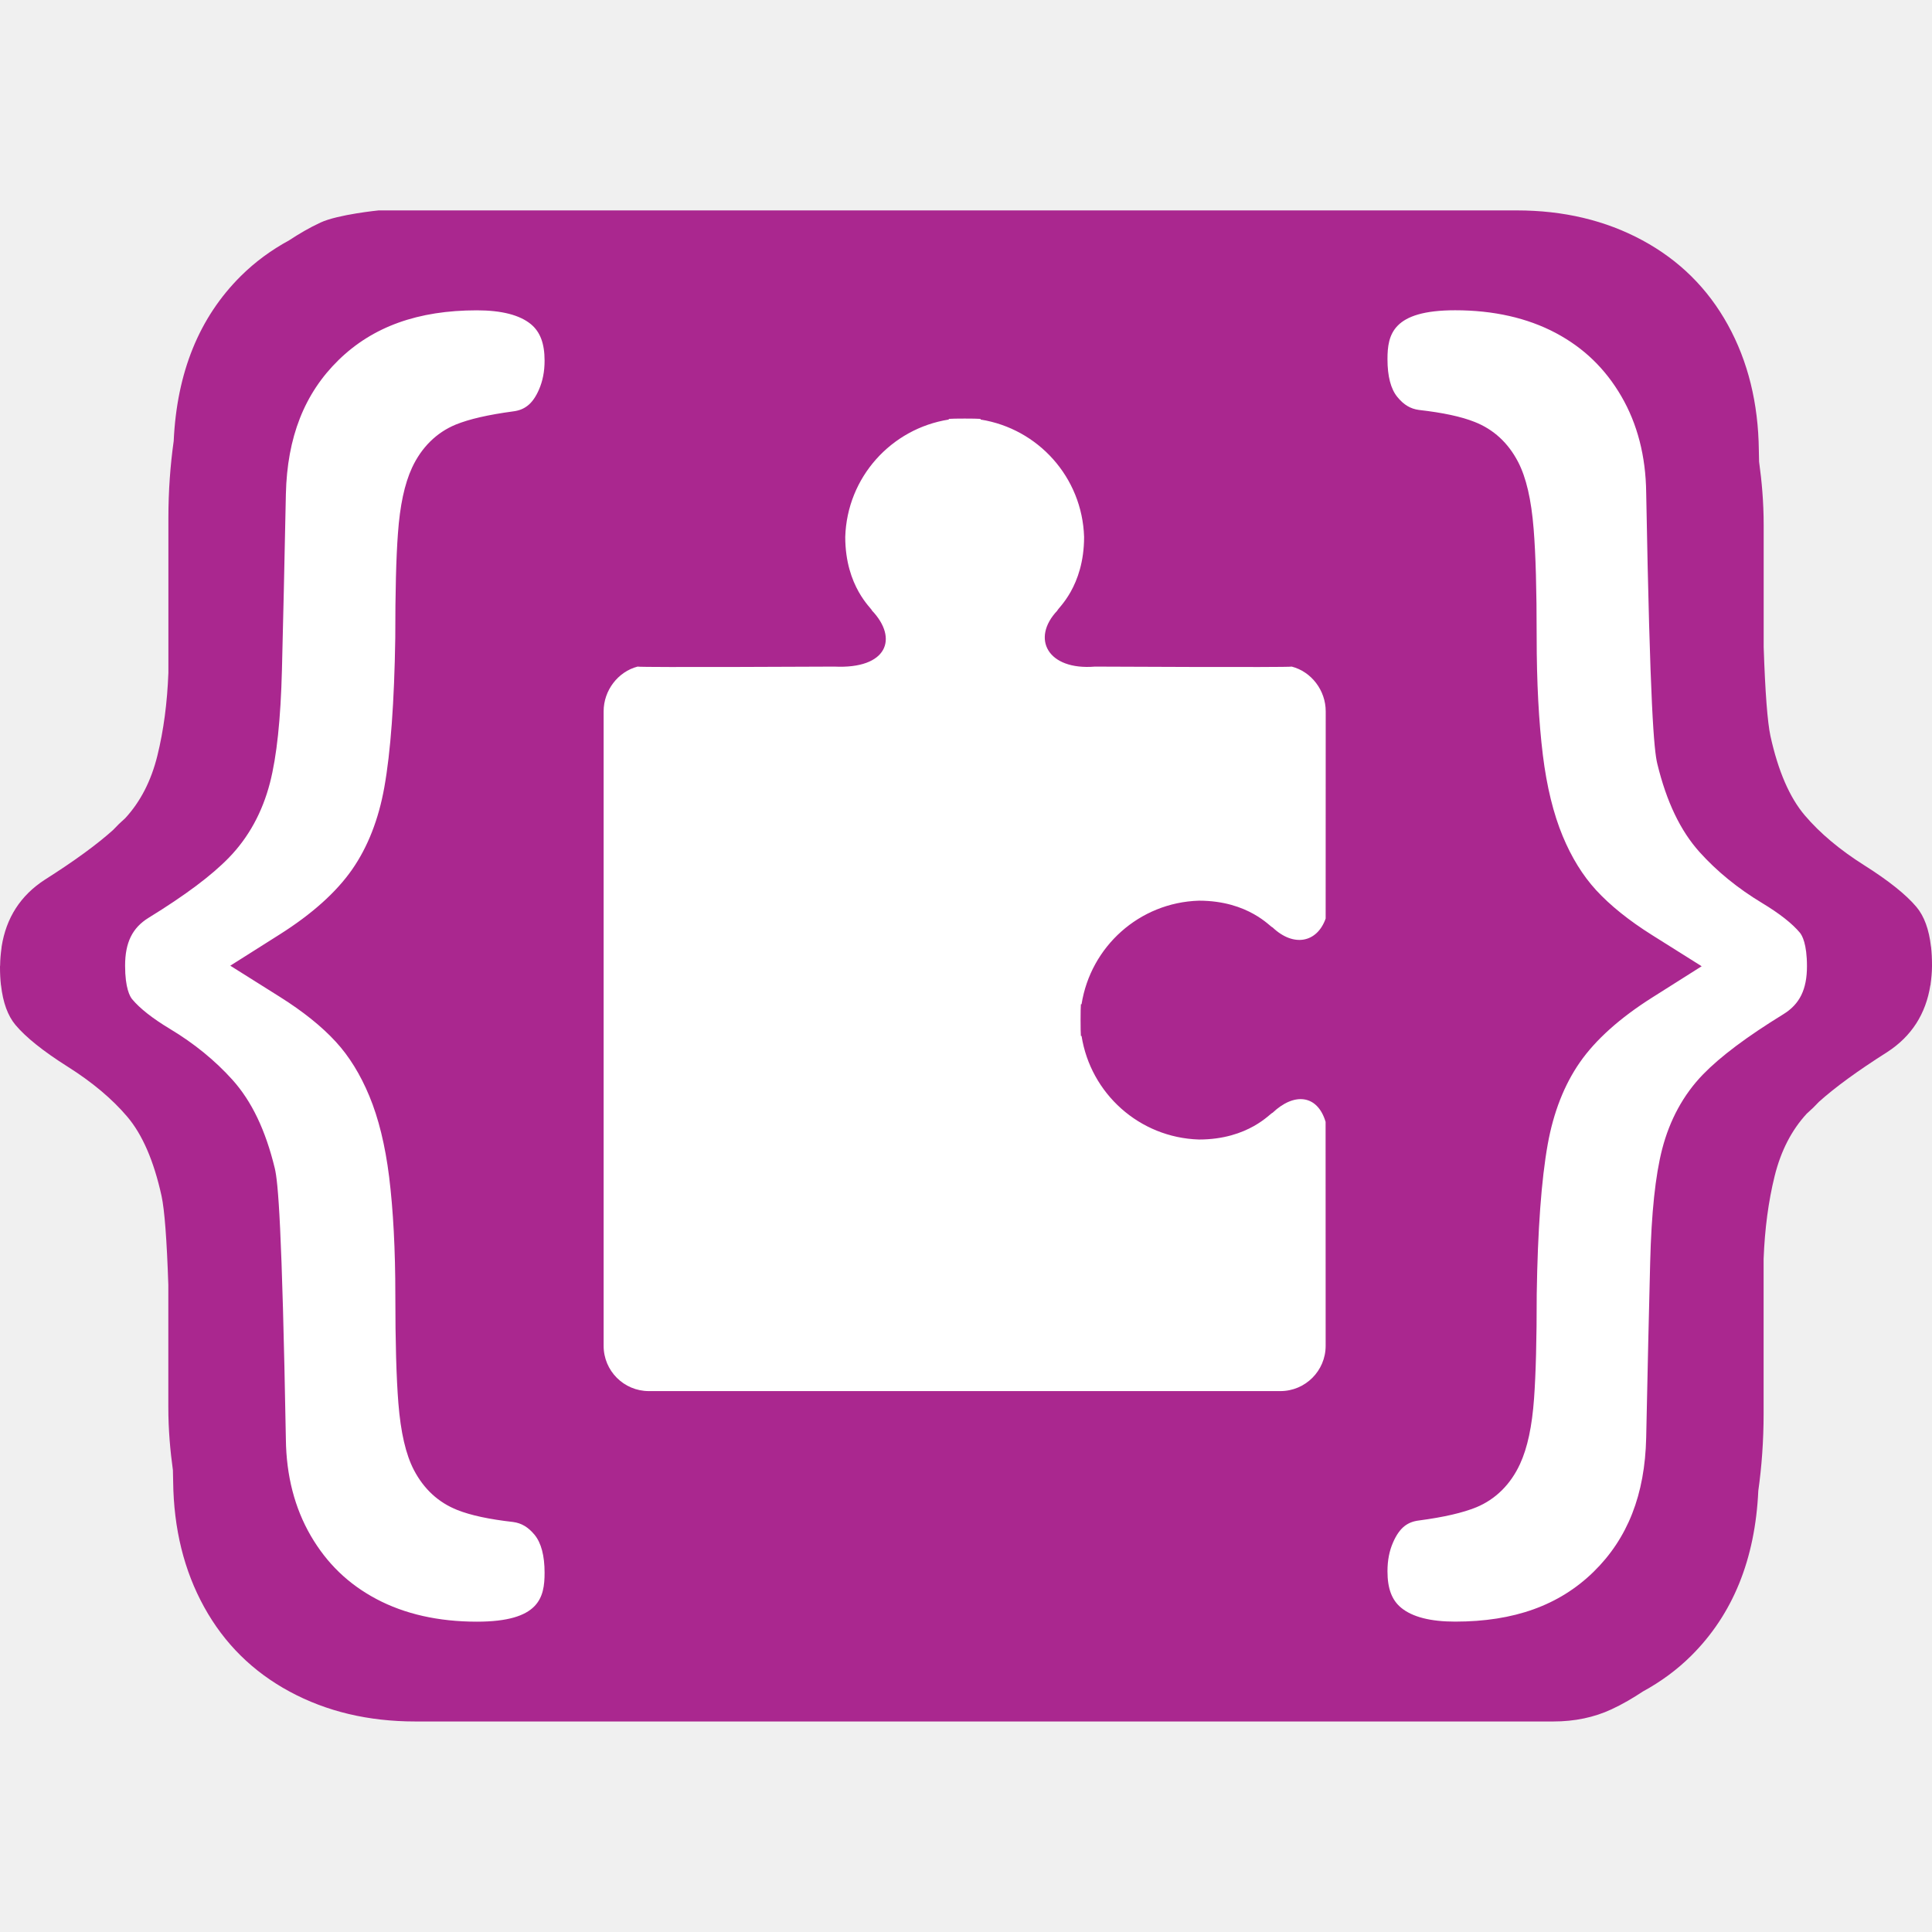
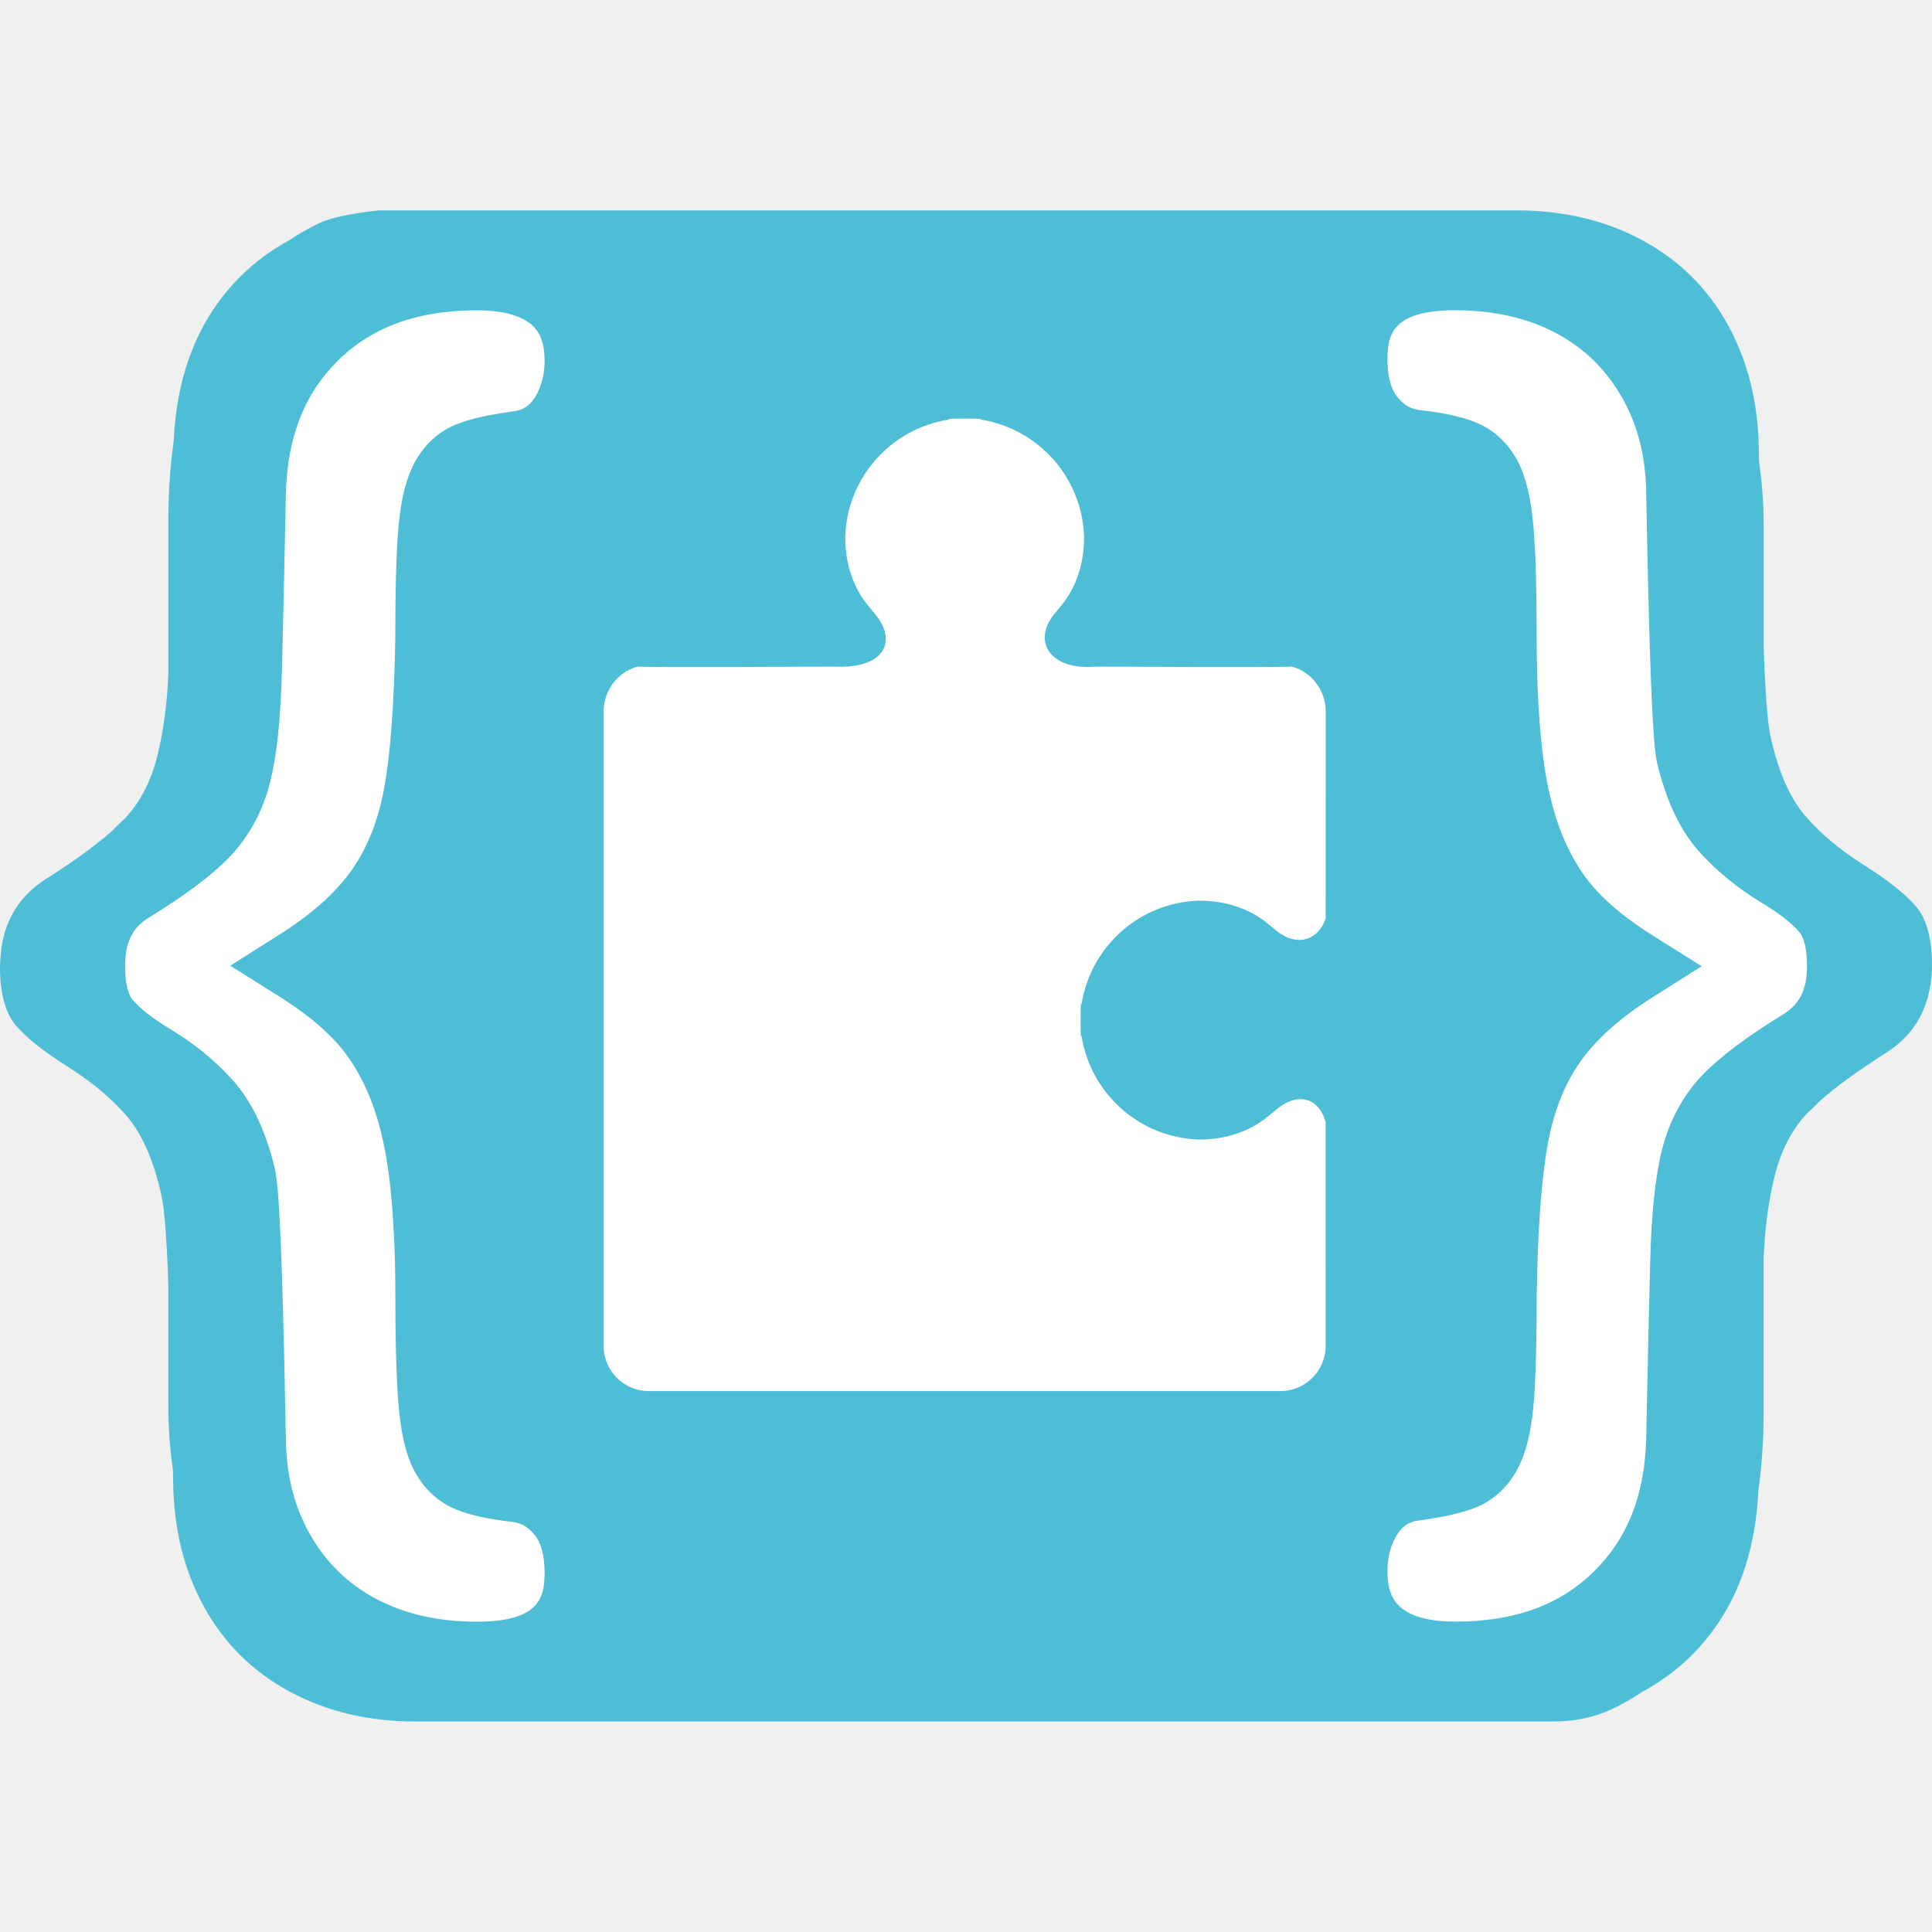
<svg xmlns="http://www.w3.org/2000/svg" version="1.1" x="0px" y="0px" viewBox="0 0 32 32" style="enable-background:new 0 0 32 32;" xml:space="preserve" id="svg2">
  <defs id="defs17" />
  <style type="text/css" id="style4">
	.icon_x002D_canvas_x002D_transparent{opacity:0;fill:#F6F6F6;}
- 	.st0{fill:#AA278F;}
+ 	.st0{fill:#4ebed7;}
	.st1{fill:#FFFFFF;}
</style>
  <g id="canvas">
    <path class="icon_x002D_canvas_x002D_transparent" d="M16-20H0v-16h16V-20z M32,0H0v32h32V0z M48,100H0V52h48V100z M64,184H0v-64   h64V184z M116,32H84V0h32V32z M100-36H84v16h16V-36z M132,52H84v48h48V52z M148,120H84v64h64V120z" id="path7" />
  </g>
  <g id="iconBg">
-     <path class="st0" d="m 32,15.994 0,-0.005 0,-0.006 c 0,-0.108 -0.005,-0.209 -0.016,-0.303 l -0.001,0 C 31.951,15.395 31.871,15.176 31.744,15.024 31.573,14.82 31.285,14.589 30.88,14.333 30.474,14.077 30.145,13.801 29.894,13.506 29.642,13.21 29.452,12.772 29.324,12.19 29.275,11.963 29.237,11.471 29.212,10.717 l 0,-2.021 c 0,-0.38 -0.031,-0.723 -0.076,-1.049 C 29.135,7.584 29.134,7.524 29.132,7.459 29.123,6.677 28.952,5.984 28.619,5.381 28.286,4.777 27.814,4.31 27.203,3.98 26.592,3.65 25.898,3.485 25.122,3.485 l -18.846,0 -0.005,0 c 0,0 -0.674,0.067 -0.962,0.201 C 5.125,3.771 4.954,3.872 4.788,3.981 4.496,4.14 4.229,4.334 3.99,4.571 3.297,5.259 2.929,6.172 2.877,7.305 2.821,7.703 2.789,8.128 2.789,8.588 l 0,2.558 c -0.019,0.495 -0.079,0.953 -0.183,1.373 -0.104,0.419 -0.282,0.762 -0.532,1.033 -0.071,0.062 -0.138,0.127 -0.202,0.196 -0.265,0.238 -0.638,0.511 -1.13,0.823 -0.404,0.262 -0.64,0.633 -0.715,1.108 l 0,0 C 0.026,15.686 0.026,15.694 0.025,15.702 0.012,15.794 0.003,15.889 0.002,15.989 0.001,15.995 0,16 0,16.006 l 0,0.005 0,0.006 c 0,0.108 0.005,0.209 0.016,0.303 l 0.001,0 c 0.032,0.285 0.112,0.504 0.239,0.656 0.171,0.204 0.459,0.435 0.864,0.691 0.406,0.256 0.735,0.532 0.986,0.827 0.252,0.296 0.442,0.734 0.57,1.316 0.049,0.227 0.087,0.719 0.112,1.473 l 0,2.019 c 0,0.38 0.031,0.723 0.076,1.049 0.001,0.063 0.002,0.123 0.004,0.188 0.009,0.782 0.18,1.475 0.513,2.078 0.333,0.604 0.805,1.071 1.416,1.401 0.611,0.33 1.305,0.495 2.081,0.495 l 18.852,0 c 0.35,0 0.673,-0.067 0.961,-0.201 0.184,-0.085 0.356,-0.187 0.521,-0.296 0.291,-0.159 0.559,-0.353 0.798,-0.59 0.693,-0.688 1.061,-1.601 1.113,-2.734 0.056,-0.398 0.088,-0.823 0.088,-1.283 l 0,-2.558 c 0.019,-0.495 0.079,-0.953 0.183,-1.373 0.104,-0.419 0.282,-0.762 0.532,-1.033 0.071,-0.062 0.138,-0.127 0.202,-0.196 0.265,-0.238 0.638,-0.511 1.13,-0.823 0.404,-0.262 0.64,-0.633 0.715,-1.108 l 0.002,0 c 10e-4,-0.007 10e-4,-0.015 0.002,-0.023 C 31.99,16.203 31.999,16.108 32,16.008 31.999,16.005 32,16 32,15.994 Z" id="path10" style="fill:#aa278f" />
+     <path class="st0" d="m 32,15.994 0,-0.005 0,-0.006 c 0,-0.108 -0.005,-0.209 -0.016,-0.303 l -0.001,0 C 31.951,15.395 31.871,15.176 31.744,15.024 31.573,14.82 31.285,14.589 30.88,14.333 30.474,14.077 30.145,13.801 29.894,13.506 29.642,13.21 29.452,12.772 29.324,12.19 29.275,11.963 29.237,11.471 29.212,10.717 l 0,-2.021 c 0,-0.38 -0.031,-0.723 -0.076,-1.049 C 29.135,7.584 29.134,7.524 29.132,7.459 29.123,6.677 28.952,5.984 28.619,5.381 28.286,4.777 27.814,4.31 27.203,3.98 26.592,3.65 25.898,3.485 25.122,3.485 l -18.846,0 -0.005,0 c 0,0 -0.674,0.067 -0.962,0.201 C 5.125,3.771 4.954,3.872 4.788,3.981 4.496,4.14 4.229,4.334 3.99,4.571 3.297,5.259 2.929,6.172 2.877,7.305 2.821,7.703 2.789,8.128 2.789,8.588 l 0,2.558 c -0.019,0.495 -0.079,0.953 -0.183,1.373 -0.104,0.419 -0.282,0.762 -0.532,1.033 -0.071,0.062 -0.138,0.127 -0.202,0.196 -0.265,0.238 -0.638,0.511 -1.13,0.823 -0.404,0.262 -0.64,0.633 -0.715,1.108 l 0,0 C 0.026,15.686 0.026,15.694 0.025,15.702 0.012,15.794 0.003,15.889 0.002,15.989 0.001,15.995 0,16 0,16.006 l 0,0.005 0,0.006 c 0,0.108 0.005,0.209 0.016,0.303 l 0.001,0 c 0.032,0.285 0.112,0.504 0.239,0.656 0.171,0.204 0.459,0.435 0.864,0.691 0.406,0.256 0.735,0.532 0.986,0.827 0.252,0.296 0.442,0.734 0.57,1.316 0.049,0.227 0.087,0.719 0.112,1.473 l 0,2.019 c 0,0.38 0.031,0.723 0.076,1.049 0.001,0.063 0.002,0.123 0.004,0.188 0.009,0.782 0.18,1.475 0.513,2.078 0.333,0.604 0.805,1.071 1.416,1.401 0.611,0.33 1.305,0.495 2.081,0.495 l 18.852,0 c 0.35,0 0.673,-0.067 0.961,-0.201 0.184,-0.085 0.356,-0.187 0.521,-0.296 0.291,-0.159 0.559,-0.353 0.798,-0.59 0.693,-0.688 1.061,-1.601 1.113,-2.734 0.056,-0.398 0.088,-0.823 0.088,-1.283 l 0,-2.558 c 0.019,-0.495 0.079,-0.953 0.183,-1.373 0.104,-0.419 0.282,-0.762 0.532,-1.033 0.071,-0.062 0.138,-0.127 0.202,-0.196 0.265,-0.238 0.638,-0.511 1.13,-0.823 0.404,-0.262 0.64,-0.633 0.715,-1.108 l 0.002,0 c 10e-4,-0.007 10e-4,-0.015 0.002,-0.023 C 31.99,16.203 31.999,16.108 32,16.008 31.999,16.005 32,16 32,15.994 Z" id="path10" style="fill:#4ebed7" />
  </g>
  <g id="iconFg">
    <path class="st1" d="m 27.366,16.522 0.819,-0.518 -0.821,-0.516 c -0.382,-0.24 -0.693,-0.49 -0.927,-0.744 -0.221,-0.241 -0.408,-0.543 -0.554,-0.896 -0.153,-0.368 -0.264,-0.819 -0.328,-1.339 -0.068,-0.551 -0.103,-1.21 -0.103,-1.961 0,-0.781 -0.016,-1.365 -0.05,-1.786 C 25.363,8.273 25.279,7.91 25.144,7.65 24.98,7.335 24.738,7.112 24.426,6.989 24.203,6.9 23.899,6.835 23.502,6.79 23.361,6.771 23.251,6.705 23.146,6.577 23.036,6.444 22.981,6.233 22.981,5.95 c 0,-0.41 0.086,-0.811 1.121,-0.811 0.636,0 1.196,0.127 1.666,0.376 0.464,0.247 0.818,0.589 1.085,1.046 0.267,0.458 0.406,0.995 0.413,1.597 0.064,3.554 0.129,4.265 0.184,4.492 0.153,0.63 0.382,1.109 0.701,1.464 0.287,0.319 0.635,0.602 1.035,0.843 0.29,0.175 0.501,0.341 0.627,0.493 0.035,0.043 0.116,0.181 0.116,0.554 0,0.383 -0.12,0.628 -0.39,0.794 -0.606,0.373 -1.041,0.699 -1.331,0.997 -0.324,0.334 -0.552,0.752 -0.678,1.24 -0.112,0.437 -0.177,1.05 -0.198,1.875 -0.02,0.773 -0.042,1.741 -0.066,2.904 -0.021,0.941 -0.306,1.668 -0.873,2.222 -0.568,0.554 -1.317,0.823 -2.291,0.823 -0.409,0 -0.71,-0.077 -0.895,-0.23 -0.155,-0.128 -0.226,-0.32 -0.226,-0.604 0,-0.179 0.03,-0.336 0.093,-0.479 0.053,-0.122 0.117,-0.212 0.188,-0.268 0.068,-0.053 0.143,-0.082 0.24,-0.094 0.414,-0.055 0.725,-0.127 0.951,-0.219 0.317,-0.131 0.567,-0.378 0.723,-0.716 0.124,-0.269 0.2,-0.625 0.233,-1.089 0.029,-0.402 0.044,-0.968 0.044,-1.725 0.016,-1.061 0.077,-1.896 0.182,-2.481 0.095,-0.53 0.274,-0.987 0.533,-1.359 0.261,-0.375 0.665,-0.736 1.198,-1.073 z m -16.618,6.519 10.458,0 c 0.415,0 0.751,-0.336 0.751,-0.751 l -0.001,-3.709 c -0.134,-0.449 -0.518,-0.492 -0.878,-0.15 -0.033,0 -0.393,0.443 -1.22,0.443 -0.988,-0.031 -1.794,-0.763 -1.944,-1.715 l -0.011,0 c -0.007,-0.07 -0.007,-0.456 0,-0.526 l 0.011,0 c 0.15,-0.953 0.956,-1.685 1.944,-1.715 0.827,0 1.187,0.443 1.22,0.443 0.35,0.332 0.738,0.252 0.879,-0.147 l 10e-4,-3.432 c 0,-0.349 -0.239,-0.657 -0.562,-0.741 -0.061,0.016 -3.259,0 -3.259,0 -0.786,0.065 -1.063,-0.466 -0.624,-0.928 0,-0.033 0.443,-0.393 0.443,-1.22 C 17.925,7.905 17.193,7.099 16.241,6.949 l 0,-0.011 c -0.07,-0.007 -0.456,-0.007 -0.526,0 l 0,0.011 C 14.762,7.099 14.03,7.905 14,8.893 c 0,0.827 0.443,1.187 0.443,1.22 0.439,0.462 0.254,0.97 -0.624,0.928 0,0 -3.198,0.016 -3.259,0 -0.323,0.084 -0.562,0.393 -0.562,0.741 l 0,10.508 c -10e-4,0.415 0.335,0.751 0.75,0.751 z M 4.551,19.349 c 0.055,0.227 0.12,0.938 0.184,4.492 0.007,0.602 0.146,1.138 0.413,1.597 0.267,0.458 0.622,0.8 1.085,1.046 0.47,0.25 1.03,0.376 1.666,0.376 1.035,0 1.121,-0.4 1.121,-0.811 0,-0.283 -0.056,-0.493 -0.165,-0.627 C 8.749,25.294 8.639,25.228 8.499,25.209 8.102,25.164 7.798,25.099 7.574,25.01 7.262,24.886 7.021,24.664 6.856,24.349 6.721,24.09 6.637,23.726 6.598,23.237 6.565,22.816 6.548,22.232 6.548,21.451 6.548,20.7 6.513,20.041 6.445,19.49 6.38,18.97 6.27,18.52 6.116,18.151 5.969,17.797 5.783,17.495 5.562,17.255 5.329,17.001 5.017,16.751 4.635,16.511 L 3.814,15.995 4.633,15.477 C 5.166,15.14 5.569,14.779 5.832,14.402 6.091,14.03 6.27,13.573 6.365,13.043 6.47,12.458 6.531,11.624 6.547,10.562 6.547,9.805 6.561,9.239 6.591,8.837 6.624,8.373 6.7,8.017 6.824,7.748 6.98,7.411 7.23,7.164 7.547,7.033 7.773,6.941 8.084,6.87 8.498,6.814 8.595,6.802 8.67,6.773 8.738,6.72 8.81,6.665 8.874,6.575 8.927,6.453 8.989,6.31 9.02,6.154 9.02,5.974 9.02,5.69 8.948,5.498 8.794,5.37 8.608,5.217 8.307,5.14 7.899,5.14 6.925,5.14 6.176,5.409 5.608,5.963 5.041,6.517 4.756,7.244 4.735,8.185 4.711,9.348 4.69,10.316 4.67,11.089 c -0.021,0.825 -0.086,1.438 -0.198,1.875 -0.126,0.488 -0.354,0.905 -0.679,1.24 -0.289,0.298 -0.725,0.624 -1.331,0.997 -0.27,0.166 -0.39,0.41 -0.39,0.794 0,0.373 0.081,0.511 0.116,0.554 0.127,0.153 0.338,0.319 0.627,0.493 0.4,0.24 0.748,0.524 1.035,0.843 0.319,0.355 0.548,0.834 0.701,1.464 z" id="path13" style="fill:#ffffff" />
  </g>
</svg>
